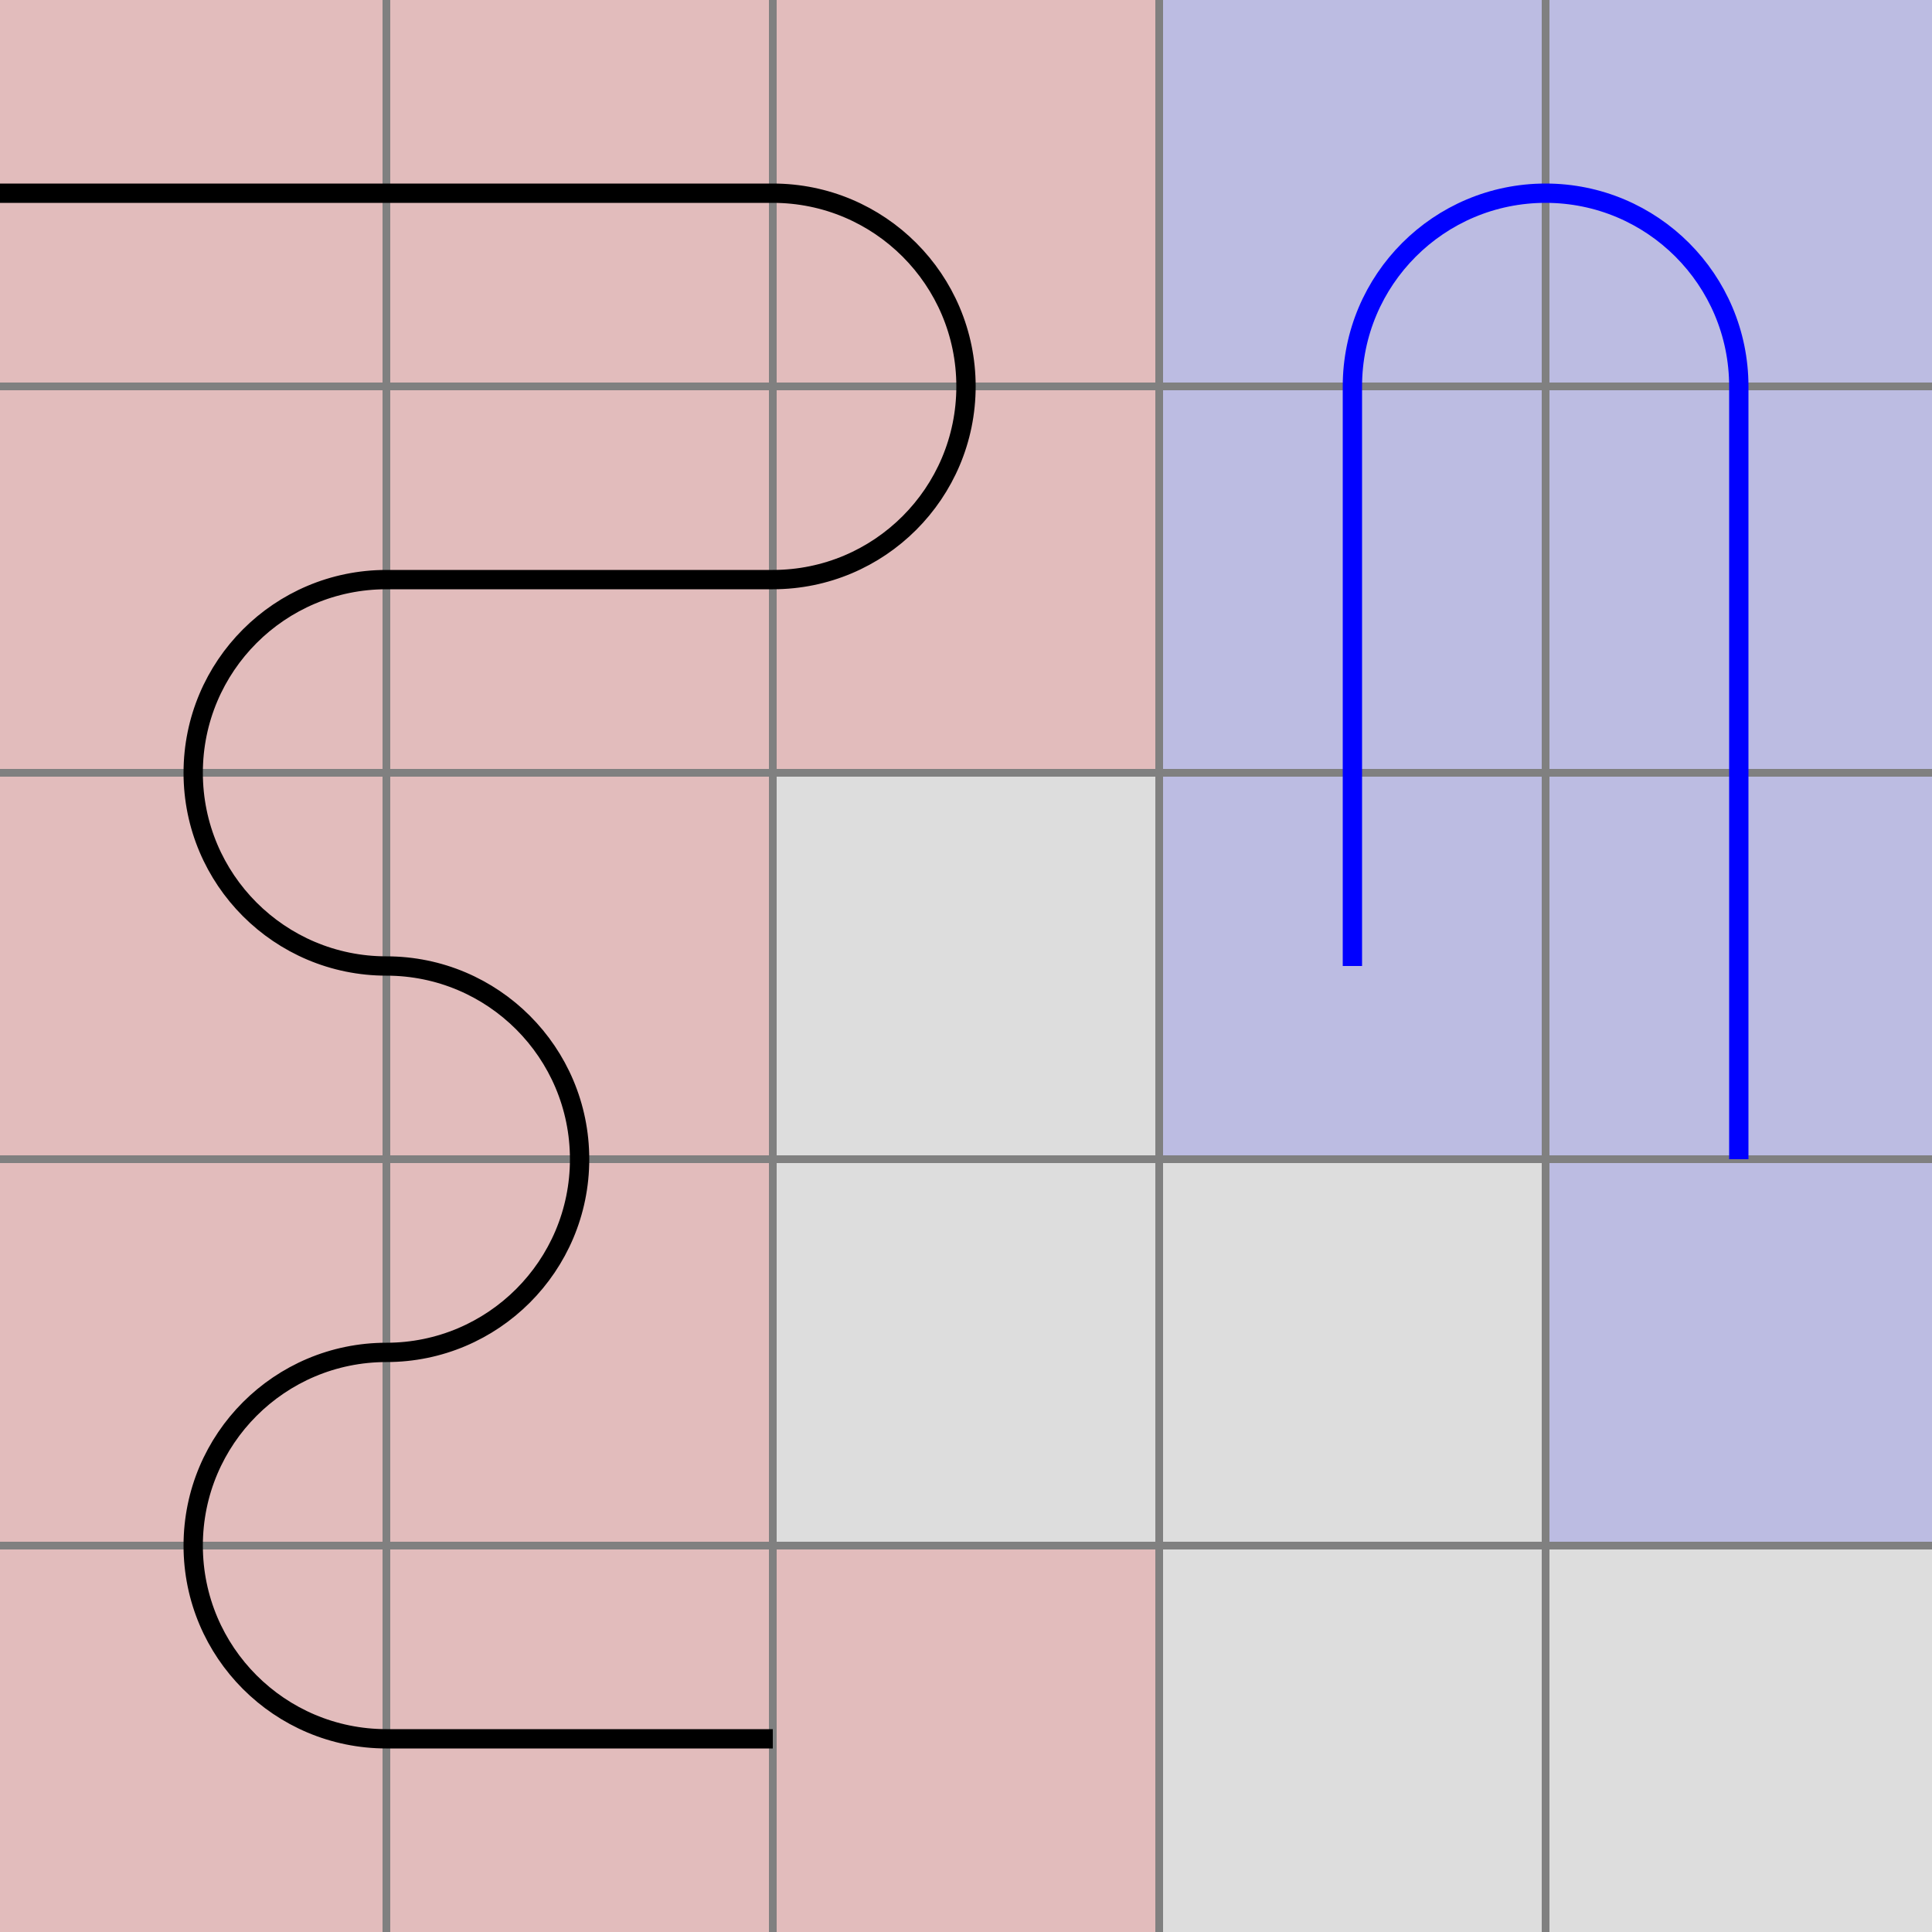
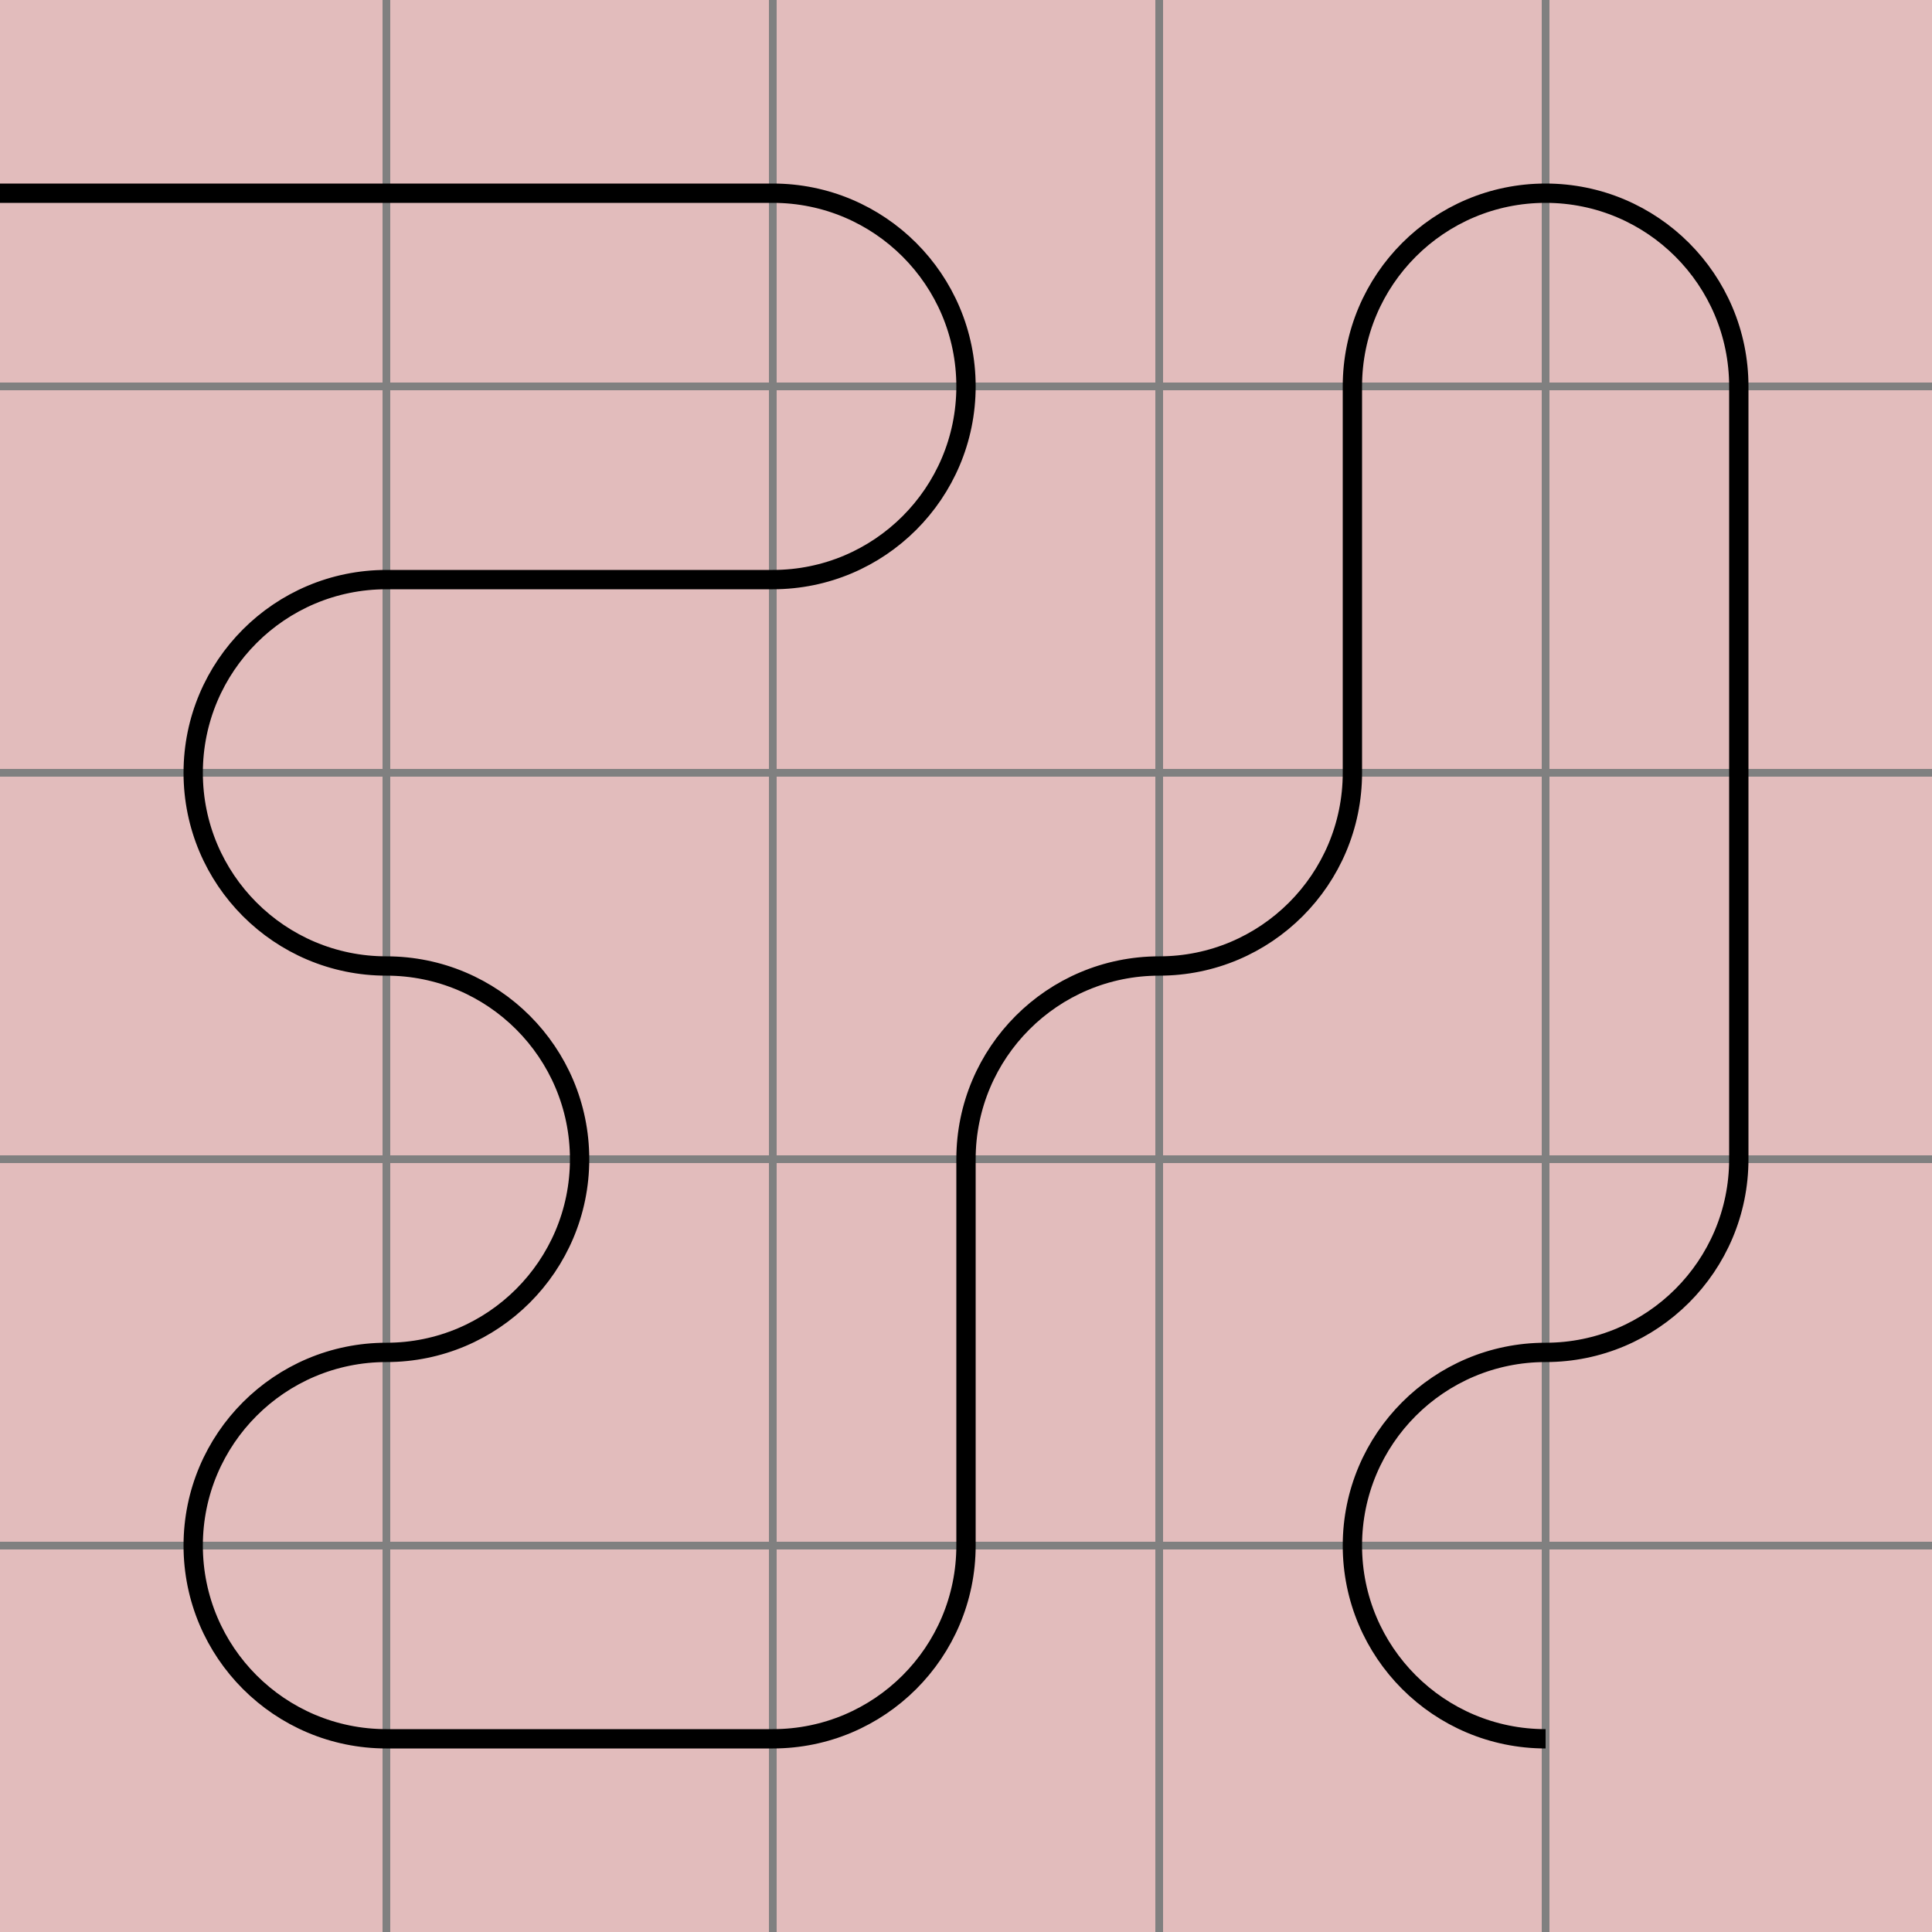
<svg xmlns="http://www.w3.org/2000/svg" viewBox="0 0 5 5">
  <path d="M0,0 h5 v5 h-5 z" fill="#dddddd" />
  <rect width="1" height="1" x="0" y="0" fill="#ff0000" fill-opacity="0.15" />
  <rect width="1" height="1" x="1" y="0" fill="#ff0000" fill-opacity="0.15" />
  <rect width="1" height="1" x="2" y="0" fill="#ff0000" fill-opacity="0.15" />
  <rect width="1" height="1" x="2" y="1" fill="#ff0000" fill-opacity="0.15" />
  <rect width="1" height="1" x="1" y="1" fill="#ff0000" fill-opacity="0.15" />
  <rect width="1" height="1" x="0" y="1" fill="#ff0000" fill-opacity="0.15" />
  <rect width="1" height="1" x="0" y="2" fill="#ff0000" fill-opacity="0.15" />
  <rect width="1" height="1" x="1" y="2" fill="#ff0000" fill-opacity="0.15" />
  <rect width="1" height="1" x="1" y="3" fill="#ff0000" fill-opacity="0.15" />
  <rect width="1" height="1" x="0" y="3" fill="#ff0000" fill-opacity="0.15" />
  <rect width="1" height="1" x="0" y="4" fill="#ff0000" fill-opacity="0.15" />
  <rect width="1" height="1" x="1" y="4" fill="#ff0000" fill-opacity="0.15" />
  <rect width="1" height="1" x="2" y="4" fill="#ff0000" fill-opacity="0.15" />
-   <rect width="1" height="1" x="3" y="2" fill="#0000ff" fill-opacity="0.15" />
-   <rect width="1" height="1" x="3" y="1" fill="#0000ff" fill-opacity="0.15" />
-   <rect width="1" height="1" x="3" y="0" fill="#0000ff" fill-opacity="0.15" />
-   <rect width="1" height="1" x="4" y="0" fill="#0000ff" fill-opacity="0.15" />
-   <rect width="1" height="1" x="4" y="1" fill="#0000ff" fill-opacity="0.15" />
-   <rect width="1" height="1" x="4" y="2" fill="#0000ff" fill-opacity="0.15" />
-   <rect width="1" height="1" x="4" y="3" fill="#0000ff" fill-opacity="0.15" />
+   <rect width="1" height="1" x="2" y="3" fill="#ff0000" fill-opacity="0.15" />
+   <rect width="1" height="1" x="2" y="2" fill="#ff0000" fill-opacity="0.15" />
+   <rect width="1" height="1" x="3" y="2" fill="#ff0000" fill-opacity="0.15" />
+   <rect width="1" height="1" x="3" y="1" fill="#ff0000" fill-opacity="0.15" />
+   <rect width="1" height="1" x="3" y="0" fill="#ff0000" fill-opacity="0.15" />
+   <rect width="1" height="1" x="4" y="0" fill="#ff0000" fill-opacity="0.15" />
+   <rect width="1" height="1" x="4" y="1" fill="#ff0000" fill-opacity="0.15" />
+   <rect width="1" height="1" x="4" y="2" fill="#ff0000" fill-opacity="0.15" />
+   <rect width="1" height="1" x="4" y="3" fill="#ff0000" fill-opacity="0.15" />
+   <rect width="1" height="1" x="3" y="3" fill="#ff0000" fill-opacity="0.15" />
+   <rect width="1" height="1" x="3" y="4" fill="#ff0000" fill-opacity="0.15" />
+   <rect width="1" height="1" x="4" y="4" fill="#ff0000" fill-opacity="0.15" />
  <path fill="transparent" stroke="gray" stroke-width="0.02" d="M 1 0 v 5" />
  <path fill="transparent" stroke="gray" stroke-width="0.02" d="M 0 1 h 5" />
  <path fill="transparent" stroke="gray" stroke-width="0.02" d="M 2 0 v 5" />
  <path fill="transparent" stroke="gray" stroke-width="0.02" d="M 0 2 h 5" />
  <path fill="transparent" stroke="gray" stroke-width="0.02" d="M 3 0 v 5" />
  <path fill="transparent" stroke="gray" stroke-width="0.02" d="M 0 3 h 5" />
  <path fill="transparent" stroke="gray" stroke-width="0.02" d="M 4 0 v 5" />
  <path fill="transparent" stroke="gray" stroke-width="0.02" d="M 0 4 h 5" />
-   <path d="M 0 0.5 L 1 0.5 L 2 0.5 A 0.5 0.5 0 0 1 2.5 1 A 0.5 0.5 0 0 1 2 1.5 L 1 1.5 A 0.5 0.5 0 0 0 0.5 2 A 0.5 0.5 0 0 0 1 2.5 A 0.5 0.5 0 0 1 1.5 3 A 0.5 0.5 0 0 1 1 3.5 A 0.5 0.5 0 0 0 0.5 4 A 0.5 0.5 0 0 0 1 4.5 L 2 4.5" fill="white" fill-opacity="0" stroke="black" stroke-width="0.05" />
-   <path d="M 3.5 2.5 L 3.5 2 L 3.5 1 A 0.5 0.5 0 0 1 4 0.5 A 0.5 0.5 0 0 1 4.5 1 L 4.5 2 L 4.5 3 " fill="white" fill-opacity="0" stroke="blue" stroke-width="0.05" />
+   <path d="M 0 0.5 L 1 0.5 L 2 0.5 A 0.5 0.5 0 0 1 2.5 1 A 0.5 0.5 0 0 1 2 1.5 L 1 1.5 A 0.5 0.5 0 0 0 0.5 2 A 0.5 0.5 0 0 0 1 2.5 A 0.5 0.5 0 0 1 1.5 3 A 0.5 0.5 0 0 1 1 3.5 A 0.5 0.5 0 0 0 0.5 4 A 0.5 0.5 0 0 0 1 4.5 L 2 4.5 A 0.5 0.5 0 0 0 2.5 4 L 2.5 3 A 0.5 0.5 0 0 1 3 2.5 A 0.5 0.5 0 0 0 3.5 2 L 3.5 1 A 0.5 0.5 0 0 1 4 0.5 A 0.5 0.5 0 0 1 4.5 1 L 4.5 2 L 4.5 3 A 0.5 0.5 0 0 1 4 3.5 A 0.5 0.5 0 0 0 3.5 4 A 0.5 0.5 0 0 0 4 4.5" fill="white" fill-opacity="0" stroke="black" stroke-width="0.05" />
</svg>
